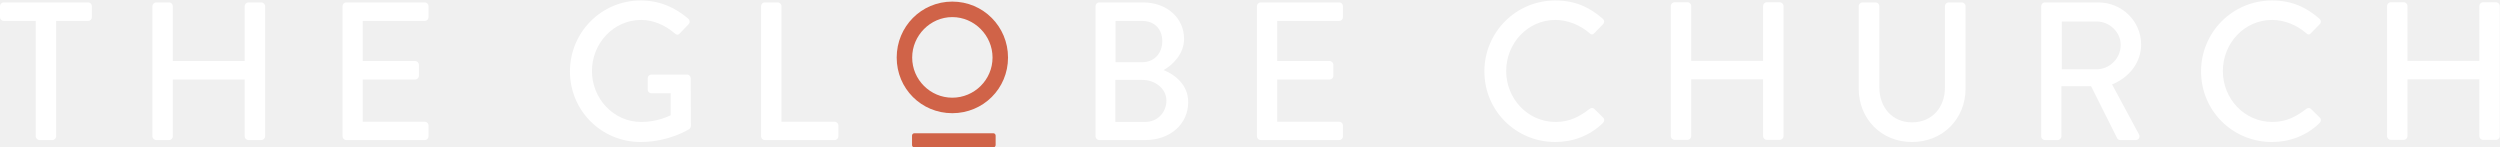
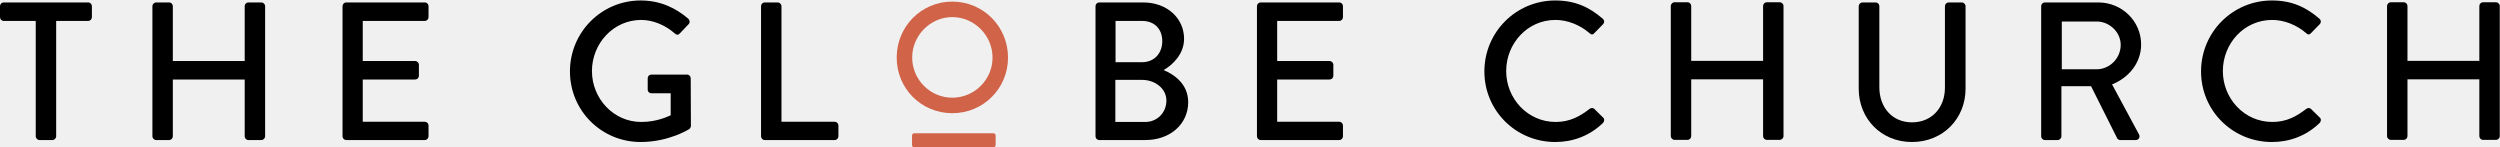
<svg xmlns="http://www.w3.org/2000/svg" width="1880px" height="110px" viewBox="0 0 1880 110" version="1.1">
  <defs />
  <g id="Logo" stroke="none" stroke-width="1" fill="none" fill-rule="evenodd">
    <g id="tgc-logo-long--no-ring--white">
-       <path d="M26.876,15.732 L2.808,15.732 C1.183,15.732 0,14.398 0,12.927 L0,4.65 C0,3.164 1.183,1.836 2.808,1.836 L66.307,1.836 C67.927,1.836 69.107,3.164 69.107,4.65 L69.107,12.927 C69.107,14.398 67.927,15.732 66.307,15.732 L42.234,15.732 L42.234,102.499 C42.234,103.985 40.906,105.311 39.431,105.311 L29.684,105.311 C28.209,105.311 26.876,103.985 26.876,102.499 L26.876,15.732" id="Fill-5" fill="#FFFFFF" />
-       <path d="M114.61,4.65 C114.61,3.164 115.943,1.836 117.418,1.836 L127.165,1.836 C128.785,1.836 129.968,3.164 129.968,4.65 L129.968,45.891 L184.012,45.891 L184.012,4.65 C184.012,3.164 185.195,1.836 186.824,1.836 L196.568,1.836 C198.046,1.836 199.37,3.164 199.37,4.65 L199.37,102.499 C199.37,103.985 198.046,105.311 196.568,105.311 L186.824,105.311 C185.195,105.311 184.012,103.985 184.012,102.499 L184.012,59.785 L129.968,59.785 L129.968,102.499 C129.968,103.985 128.785,105.311 127.165,105.311 L117.418,105.311 C115.943,105.311 114.61,103.985 114.61,102.499 L114.61,4.65" id="Fill-6" fill="#FFFFFF" />
-       <path d="M257.579,4.65 C257.579,3.164 258.759,1.836 260.382,1.836 L319.446,1.836 C321.075,1.836 322.258,3.164 322.258,4.65 L322.258,12.927 C322.258,14.398 321.075,15.732 319.446,15.732 L272.784,15.732 L272.784,45.891 L312.215,45.891 C313.693,45.891 315.018,47.222 315.018,48.693 L315.018,56.973 C315.018,58.601 313.693,59.785 312.215,59.785 L272.784,59.785 L272.784,91.567 L319.446,91.567 C321.075,91.567 322.258,92.896 322.258,94.373 L322.258,102.499 C322.258,103.985 321.075,105.311 319.446,105.311 L260.382,105.311 C258.759,105.311 257.579,103.985 257.579,102.499 L257.579,4.65" id="Fill-7" fill="#FFFFFF" />
-       <path d="M481.765,0.359 C495.94,0.359 507.603,5.529 517.643,14.108 C518.825,15.291 518.976,17.064 517.793,18.248 C515.576,20.612 513.365,22.826 511.145,25.19 C509.965,26.525 508.783,26.374 507.307,25.04 C500.369,18.985 491.213,14.99 482.202,14.99 C461.236,14.99 445.142,32.728 445.142,53.425 C445.142,73.974 461.236,91.712 482.202,91.712 C494.462,91.712 502.876,87.277 504.354,86.688 L504.354,70.13 L489.883,70.13 C488.26,70.13 487.08,68.95 487.08,67.47 L487.08,58.897 C487.08,57.275 488.26,56.091 489.883,56.091 L516.759,56.091 C518.234,56.091 519.416,57.42 519.416,58.897 C519.416,70.722 519.567,82.843 519.567,94.669 C519.567,95.406 518.976,96.587 518.385,97.033 C518.385,97.033 503.172,106.79 481.765,106.79 C452.376,106.79 428.604,83.29 428.604,53.727 C428.604,24.16 452.376,0.359 481.765,0.359" id="Fill-8" fill="#FFFFFF" />
-       <path d="M575.11,1.836 L584.857,1.836 C586.332,1.836 587.665,3.164 587.665,4.65 L587.665,91.567 L627.679,91.567 C629.308,91.567 630.487,92.896 630.487,94.373 L630.487,102.499 C630.487,103.985 629.308,105.311 627.679,105.311 L575.11,105.311 C573.49,105.311 572.307,103.985 572.307,102.499 L572.307,4.65 C572.307,3.164 573.49,1.836 575.11,1.836 Z" id="Fill-9" fill="#FFFFFF" />
+       <path d="M26.876,15.732 L2.808,15.732 C1.183,15.732 0,14.398 0,12.927 L0,4.65 C0,3.164 1.183,1.836 2.808,1.836 L66.307,1.836 C67.927,1.836 69.107,3.164 69.107,4.65 L69.107,12.927 C69.107,14.398 67.927,15.732 66.307,15.732 L42.234,15.732 L42.234,102.499 C42.234,103.985 40.906,105.311 39.431,105.311 L29.684,105.311 C28.209,105.311 26.876,103.985 26.876,102.499 L26.876,15.732" id="Fill-5" fill="currentColor" />
+       <path d="M114.61,4.65 C114.61,3.164 115.943,1.836 117.418,1.836 L127.165,1.836 C128.785,1.836 129.968,3.164 129.968,4.65 L129.968,45.891 L184.012,45.891 L184.012,4.65 C184.012,3.164 185.195,1.836 186.824,1.836 L196.568,1.836 C198.046,1.836 199.37,3.164 199.37,4.65 L199.37,102.499 C199.37,103.985 198.046,105.311 196.568,105.311 L186.824,105.311 C185.195,105.311 184.012,103.985 184.012,102.499 L184.012,59.785 L129.968,59.785 L129.968,102.499 C129.968,103.985 128.785,105.311 127.165,105.311 L117.418,105.311 C115.943,105.311 114.61,103.985 114.61,102.499 L114.61,4.65" id="Fill-6" fill="currentColor" />
+       <path d="M257.579,4.65 C257.579,3.164 258.759,1.836 260.382,1.836 L319.446,1.836 C321.075,1.836 322.258,3.164 322.258,4.65 L322.258,12.927 C322.258,14.398 321.075,15.732 319.446,15.732 L272.784,15.732 L272.784,45.891 L312.215,45.891 C313.693,45.891 315.018,47.222 315.018,48.693 L315.018,56.973 C315.018,58.601 313.693,59.785 312.215,59.785 L272.784,59.785 L272.784,91.567 L319.446,91.567 C321.075,91.567 322.258,92.896 322.258,94.373 L322.258,102.499 C322.258,103.985 321.075,105.311 319.446,105.311 L260.382,105.311 C258.759,105.311 257.579,103.985 257.579,102.499 L257.579,4.65" id="Fill-7" fill="currentColor" />
+       <path d="M481.765,0.359 C495.94,0.359 507.603,5.529 517.643,14.108 C518.825,15.291 518.976,17.064 517.793,18.248 C515.576,20.612 513.365,22.826 511.145,25.19 C509.965,26.525 508.783,26.374 507.307,25.04 C500.369,18.985 491.213,14.99 482.202,14.99 C461.236,14.99 445.142,32.728 445.142,53.425 C445.142,73.974 461.236,91.712 482.202,91.712 C494.462,91.712 502.876,87.277 504.354,86.688 L504.354,70.13 L489.883,70.13 C488.26,70.13 487.08,68.95 487.08,67.47 L487.08,58.897 C487.08,57.275 488.26,56.091 489.883,56.091 L516.759,56.091 C518.234,56.091 519.416,57.42 519.416,58.897 C519.416,70.722 519.567,82.843 519.567,94.669 C519.567,95.406 518.976,96.587 518.385,97.033 C518.385,97.033 503.172,106.79 481.765,106.79 C452.376,106.79 428.604,83.29 428.604,53.727 C428.604,24.16 452.376,0.359 481.765,0.359" id="Fill-8" fill="currentColor" />
+       <path d="M575.11,1.836 L584.857,1.836 C586.332,1.836 587.665,3.164 587.665,4.65 L587.665,91.567 L627.679,91.567 C629.308,91.567 630.487,92.896 630.487,94.373 L630.487,102.499 C630.487,103.985 629.308,105.311 627.679,105.311 L575.11,105.311 C573.49,105.311 572.307,103.985 572.307,102.499 L572.307,4.65 C572.307,3.164 573.49,1.836 575.11,1.836 Z" id="Fill-9" fill="currentColor" />
      <path d="M716.118,73.464 C732.763,73.464 746.39,59.944 746.39,43.282 C746.39,26.722 732.763,12.857 716.118,12.857 C699.583,12.857 685.958,26.722 685.958,43.282 C685.958,59.944 699.583,73.464 716.118,73.464 L716.118,73.464 Z M716.118,1.203 C739.403,1.203 758.033,19.968 758.033,43.282 C758.033,66.591 739.403,85.121 716.118,85.121 C692.83,85.121 674.316,66.591 674.316,43.282 C674.316,19.968 692.83,1.203 716.118,1.203 L716.118,1.203 Z" id="Fill-10" fill="#D06348" />
-       <path d="M858.823,46.775 C868.272,46.775 874.036,39.821 874.036,30.952 C874.036,21.941 868.272,15.732 858.823,15.732 L838.889,15.732 L838.889,46.775 L858.823,46.775 L858.823,46.775 Z M861.185,91.712 C870.196,91.712 877.132,84.761 877.132,75.605 C877.132,66.585 868.567,60.08 858.974,60.08 L838.738,60.08 L838.738,91.712 L861.185,91.712 L861.185,91.712 Z M823.829,4.65 C823.829,3.164 825.009,1.836 826.632,1.836 L859.707,1.836 C877.578,1.836 890.423,13.661 890.423,29.18 C890.423,40.564 882.009,48.693 875.065,52.688 C882.896,55.94 893.527,63.188 893.527,76.786 C893.527,93.343 879.94,105.311 861.336,105.311 L826.632,105.311 C825.009,105.311 823.829,103.985 823.829,102.499 L823.829,4.65 L823.829,4.65 Z" id="Fill-11" fill="#FFFFFF" />
-       <path d="M945.23,4.65 C945.23,3.164 946.412,1.836 948.041,1.836 L1007.105,1.836 C1008.728,1.836 1009.908,3.164 1009.908,4.65 L1009.908,12.927 C1009.908,14.398 1008.728,15.732 1007.105,15.732 L960.443,15.732 L960.443,45.891 L999.868,45.891 C1001.344,45.891 1002.677,47.222 1002.677,48.693 L1002.677,56.973 C1002.677,58.601 1001.344,59.785 999.868,59.785 L960.443,59.785 L960.443,91.567 L1007.105,91.567 C1008.728,91.567 1009.908,92.896 1009.908,94.373 L1009.908,102.499 C1009.908,103.985 1008.728,105.311 1007.105,105.311 L948.041,105.311 C946.412,105.311 945.23,103.985 945.23,102.499 L945.23,4.65" id="Fill-12" fill="#FFFFFF" />
-       <path d="M1169.569,0.359 C1184.478,0.359 1195.262,5.384 1205.302,14.108 C1206.629,15.291 1206.629,17.064 1205.447,18.248 L1198.949,24.897 C1197.92,26.223 1196.587,26.223 1195.262,24.897 C1188.318,18.84 1178.866,14.99 1169.711,14.99 C1148.6,14.99 1132.65,32.728 1132.65,53.425 C1132.65,74.119 1148.742,91.712 1169.862,91.712 C1180.64,91.712 1188.173,87.43 1195.262,81.956 C1196.587,80.926 1197.92,81.071 1198.807,81.805 L1205.597,88.46 C1206.78,89.493 1206.484,91.417 1205.447,92.447 C1195.404,102.212 1182.707,106.79 1169.569,106.79 C1140.035,106.79 1116.258,83.29 1116.258,53.727 C1116.258,24.16 1140.035,0.359 1169.569,0.359" id="Fill-13" fill="#FFFFFF" />
-       <path d="M1256.437,4.515 C1256.437,3.029 1257.765,1.701 1259.24,1.701 L1268.993,1.701 C1270.616,1.701 1271.795,3.029 1271.795,4.515 L1271.795,45.756 L1325.842,45.756 L1325.842,4.515 C1325.842,3.029 1327.022,1.701 1328.651,1.701 L1338.389,1.701 C1339.873,1.701 1341.2,3.029 1341.2,4.515 L1341.2,102.364 C1341.2,103.85 1339.873,105.176 1338.389,105.176 L1328.651,105.176 C1327.022,105.176 1325.842,103.85 1325.842,102.364 L1325.842,59.65 L1271.795,59.65 L1271.795,102.364 C1271.795,103.85 1270.616,105.176 1268.993,105.176 L1259.24,105.176 C1257.765,105.176 1256.437,103.85 1256.437,102.364 L1256.437,4.515" id="Fill-14" fill="#FFFFFF" />
-       <path d="M1397.762,4.65 C1397.762,3.164 1399.096,1.836 1400.565,1.836 L1410.463,1.836 C1412.092,1.836 1413.271,3.164 1413.271,4.65 L1413.271,65.697 C1413.271,80.479 1422.723,92.008 1437.779,92.008 C1452.992,92.008 1462.586,80.624 1462.586,65.993 L1462.586,4.65 C1462.586,3.164 1463.768,1.836 1465.394,1.836 L1475.292,1.836 C1476.761,1.836 1478.094,3.164 1478.094,4.65 L1478.094,66.736 C1478.094,89.203 1461.116,106.79 1437.779,106.79 C1414.599,106.79 1397.762,89.203 1397.762,66.736 L1397.762,4.65" id="Fill-15" fill="#FFFFFF" />
-       <path d="M1576.758,52.096 C1586.351,52.096 1594.771,43.964 1594.771,33.766 C1594.771,24.16 1586.351,16.17 1576.758,16.17 L1550.473,16.17 L1550.473,52.096 L1576.758,52.096 L1576.758,52.096 Z M1534.964,4.65 C1534.964,3.164 1536.144,1.836 1537.773,1.836 L1577.937,1.836 C1595.658,1.836 1610.129,15.883 1610.129,33.47 C1610.129,47.071 1601.118,58.305 1588.273,63.475 L1608.508,101.028 C1609.537,102.946 1608.508,105.311 1605.996,105.311 L1594.475,105.311 C1593.295,105.311 1592.409,104.577 1592.113,103.985 L1572.477,64.809 L1550.178,64.809 L1550.178,102.499 C1550.178,103.985 1548.85,105.311 1547.366,105.311 L1537.773,105.311 C1536.144,105.311 1534.964,103.985 1534.964,102.499 L1534.964,4.65 L1534.964,4.65 Z" id="Fill-16" fill="#FFFFFF" />
-       <path d="M1708.496,0.359 C1723.414,0.359 1734.196,5.384 1744.238,14.108 C1745.563,15.291 1745.563,17.064 1744.383,18.248 L1737.885,24.897 C1736.848,26.223 1735.523,26.223 1734.196,24.897 C1727.251,18.84 1717.803,14.99 1708.647,14.99 C1687.533,14.99 1671.587,32.728 1671.587,53.425 C1671.587,74.119 1687.678,91.712 1708.798,91.712 C1719.574,91.712 1727.109,87.43 1734.196,81.956 C1735.523,80.926 1736.848,81.071 1737.74,81.805 L1744.525,88.46 C1745.708,89.493 1745.418,91.417 1744.383,92.447 C1734.341,102.212 1721.64,106.79 1708.496,106.79 C1678.963,106.79 1655.191,83.29 1655.191,53.727 C1655.191,24.16 1678.963,0.359 1708.496,0.359" id="Fill-17" fill="#FFFFFF" />
-       <path d="M1795.06,4.515 C1795.06,3.029 1796.387,1.701 1797.863,1.701 L1807.615,1.701 C1809.238,1.701 1810.418,3.029 1810.418,4.515 L1810.418,45.756 L1864.465,45.756 L1864.465,4.515 C1864.465,3.029 1865.645,1.701 1867.274,1.701 L1877.012,1.701 C1878.496,1.701 1879.823,3.029 1879.823,4.515 L1879.823,102.364 C1879.823,103.85 1878.496,105.176 1877.012,105.176 L1867.274,105.176 C1865.645,105.176 1864.465,103.85 1864.465,102.364 L1864.465,59.65 L1810.418,59.65 L1810.418,102.364 C1810.418,103.85 1809.238,105.176 1807.615,105.176 L1797.863,105.176 C1796.387,105.176 1795.06,103.85 1795.06,102.364 L1795.06,4.515" id="Fill-18" fill="#FFFFFF" />
+       <path d="M858.823,46.775 C868.272,46.775 874.036,39.821 874.036,30.952 C874.036,21.941 868.272,15.732 858.823,15.732 L838.889,15.732 L838.889,46.775 L858.823,46.775 L858.823,46.775 Z M861.185,91.712 C870.196,91.712 877.132,84.761 877.132,75.605 C877.132,66.585 868.567,60.08 858.974,60.08 L838.738,60.08 L838.738,91.712 L861.185,91.712 L861.185,91.712 Z M823.829,4.65 C823.829,3.164 825.009,1.836 826.632,1.836 L859.707,1.836 C877.578,1.836 890.423,13.661 890.423,29.18 C890.423,40.564 882.009,48.693 875.065,52.688 C882.896,55.94 893.527,63.188 893.527,76.786 C893.527,93.343 879.94,105.311 861.336,105.311 L826.632,105.311 C825.009,105.311 823.829,103.985 823.829,102.499 L823.829,4.65 L823.829,4.65 Z" id="Fill-11" fill="currentColor" />
+       <path d="M945.23,4.65 C945.23,3.164 946.412,1.836 948.041,1.836 L1007.105,1.836 C1008.728,1.836 1009.908,3.164 1009.908,4.65 L1009.908,12.927 C1009.908,14.398 1008.728,15.732 1007.105,15.732 L960.443,15.732 L960.443,45.891 L999.868,45.891 C1001.344,45.891 1002.677,47.222 1002.677,48.693 L1002.677,56.973 C1002.677,58.601 1001.344,59.785 999.868,59.785 L960.443,59.785 L960.443,91.567 L1007.105,91.567 C1008.728,91.567 1009.908,92.896 1009.908,94.373 L1009.908,102.499 C1009.908,103.985 1008.728,105.311 1007.105,105.311 L948.041,105.311 C946.412,105.311 945.23,103.985 945.23,102.499 L945.23,4.65" id="Fill-12" fill="currentColor" />
+       <path d="M1169.569,0.359 C1184.478,0.359 1195.262,5.384 1205.302,14.108 C1206.629,15.291 1206.629,17.064 1205.447,18.248 L1198.949,24.897 C1197.92,26.223 1196.587,26.223 1195.262,24.897 C1188.318,18.84 1178.866,14.99 1169.711,14.99 C1148.6,14.99 1132.65,32.728 1132.65,53.425 C1132.65,74.119 1148.742,91.712 1169.862,91.712 C1180.64,91.712 1188.173,87.43 1195.262,81.956 C1196.587,80.926 1197.92,81.071 1198.807,81.805 L1205.597,88.46 C1206.78,89.493 1206.484,91.417 1205.447,92.447 C1195.404,102.212 1182.707,106.79 1169.569,106.79 C1140.035,106.79 1116.258,83.29 1116.258,53.727 C1116.258,24.16 1140.035,0.359 1169.569,0.359" id="Fill-13" fill="currentColor" />
+       <path d="M1256.437,4.515 C1256.437,3.029 1257.765,1.701 1259.24,1.701 L1268.993,1.701 C1270.616,1.701 1271.795,3.029 1271.795,4.515 L1271.795,45.756 L1325.842,45.756 L1325.842,4.515 C1325.842,3.029 1327.022,1.701 1328.651,1.701 L1338.389,1.701 C1339.873,1.701 1341.2,3.029 1341.2,4.515 L1341.2,102.364 C1341.2,103.85 1339.873,105.176 1338.389,105.176 L1328.651,105.176 C1327.022,105.176 1325.842,103.85 1325.842,102.364 L1325.842,59.65 L1271.795,59.65 L1271.795,102.364 C1271.795,103.85 1270.616,105.176 1268.993,105.176 L1259.24,105.176 C1257.765,105.176 1256.437,103.85 1256.437,102.364 L1256.437,4.515" id="Fill-14" fill="currentColor" />
+       <path d="M1397.762,4.65 C1397.762,3.164 1399.096,1.836 1400.565,1.836 L1410.463,1.836 C1412.092,1.836 1413.271,3.164 1413.271,4.65 L1413.271,65.697 C1413.271,80.479 1422.723,92.008 1437.779,92.008 C1452.992,92.008 1462.586,80.624 1462.586,65.993 L1462.586,4.65 C1462.586,3.164 1463.768,1.836 1465.394,1.836 L1475.292,1.836 C1476.761,1.836 1478.094,3.164 1478.094,4.65 L1478.094,66.736 C1478.094,89.203 1461.116,106.79 1437.779,106.79 C1414.599,106.79 1397.762,89.203 1397.762,66.736 L1397.762,4.65" id="Fill-15" fill="currentColor" />
+       <path d="M1576.758,52.096 C1586.351,52.096 1594.771,43.964 1594.771,33.766 C1594.771,24.16 1586.351,16.17 1576.758,16.17 L1550.473,16.17 L1550.473,52.096 L1576.758,52.096 L1576.758,52.096 Z M1534.964,4.65 C1534.964,3.164 1536.144,1.836 1537.773,1.836 L1577.937,1.836 C1595.658,1.836 1610.129,15.883 1610.129,33.47 C1610.129,47.071 1601.118,58.305 1588.273,63.475 L1608.508,101.028 C1609.537,102.946 1608.508,105.311 1605.996,105.311 L1594.475,105.311 C1593.295,105.311 1592.409,104.577 1592.113,103.985 L1572.477,64.809 L1550.178,64.809 L1550.178,102.499 C1550.178,103.985 1548.85,105.311 1547.366,105.311 L1537.773,105.311 C1536.144,105.311 1534.964,103.985 1534.964,102.499 L1534.964,4.65 L1534.964,4.65 Z" id="Fill-16" fill="currentColor" />
+       <path d="M1708.496,0.359 C1723.414,0.359 1734.196,5.384 1744.238,14.108 C1745.563,15.291 1745.563,17.064 1744.383,18.248 L1737.885,24.897 C1736.848,26.223 1735.523,26.223 1734.196,24.897 C1727.251,18.84 1717.803,14.99 1708.647,14.99 C1687.533,14.99 1671.587,32.728 1671.587,53.425 C1671.587,74.119 1687.678,91.712 1708.798,91.712 C1719.574,91.712 1727.109,87.43 1734.196,81.956 C1735.523,80.926 1736.848,81.071 1737.74,81.805 L1744.525,88.46 C1745.708,89.493 1745.418,91.417 1744.383,92.447 C1734.341,102.212 1721.64,106.79 1708.496,106.79 C1678.963,106.79 1655.191,83.29 1655.191,53.727 C1655.191,24.16 1678.963,0.359 1708.496,0.359" id="Fill-17" fill="currentColor" />
+       <path d="M1795.06,4.515 C1795.06,3.029 1796.387,1.701 1797.863,1.701 L1807.615,1.701 C1809.238,1.701 1810.418,3.029 1810.418,4.515 L1810.418,45.756 L1864.465,45.756 L1864.465,4.515 C1864.465,3.029 1865.645,1.701 1867.274,1.701 L1877.012,1.701 C1878.496,1.701 1879.823,3.029 1879.823,4.515 L1879.823,102.364 C1879.823,103.85 1878.496,105.176 1877.012,105.176 L1867.274,105.176 C1865.645,105.176 1864.465,103.85 1864.465,102.364 L1864.465,59.65 L1810.418,59.65 L1810.418,102.364 C1810.418,103.85 1809.238,105.176 1807.615,105.176 L1797.863,105.176 C1796.387,105.176 1795.06,103.85 1795.06,102.364 L1795.06,4.515" id="Fill-18" fill="currentColor" />
      <rect id="Rectangle" fill="#D06348" x="685.843" y="100.204" width="62.874" height="10.627" rx="1.75" />
    </g>
  </g>
</svg>
